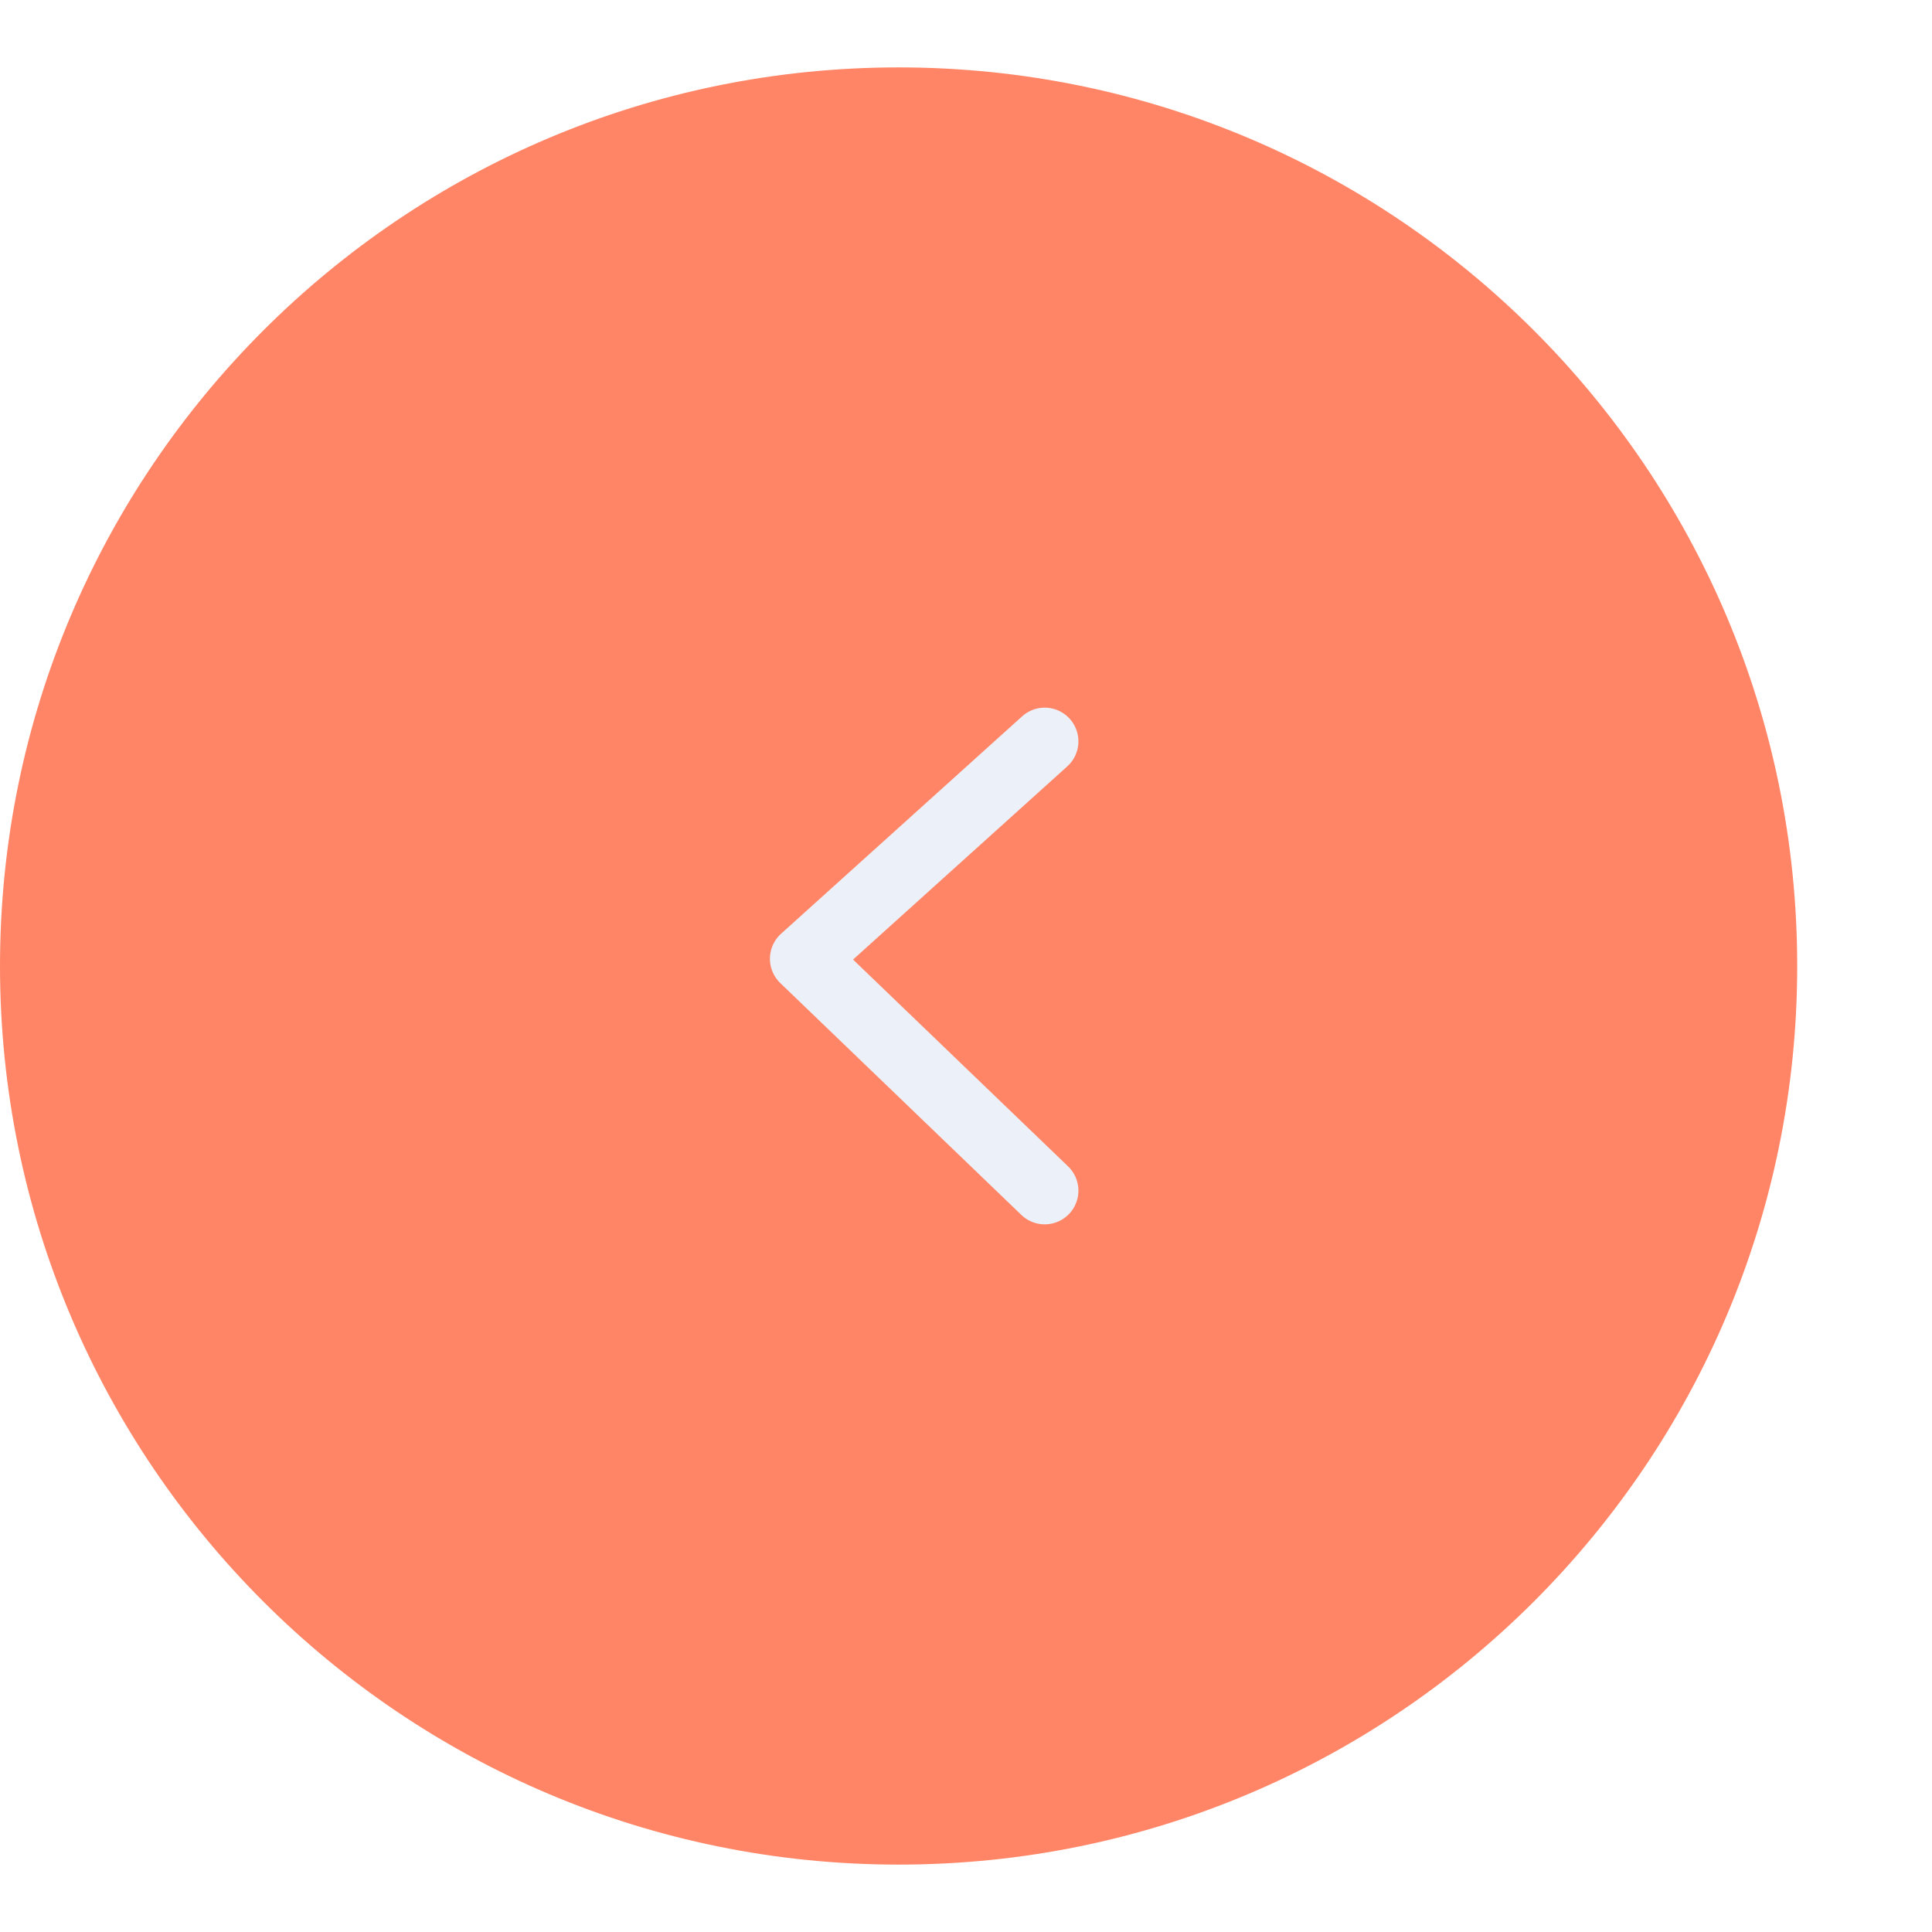
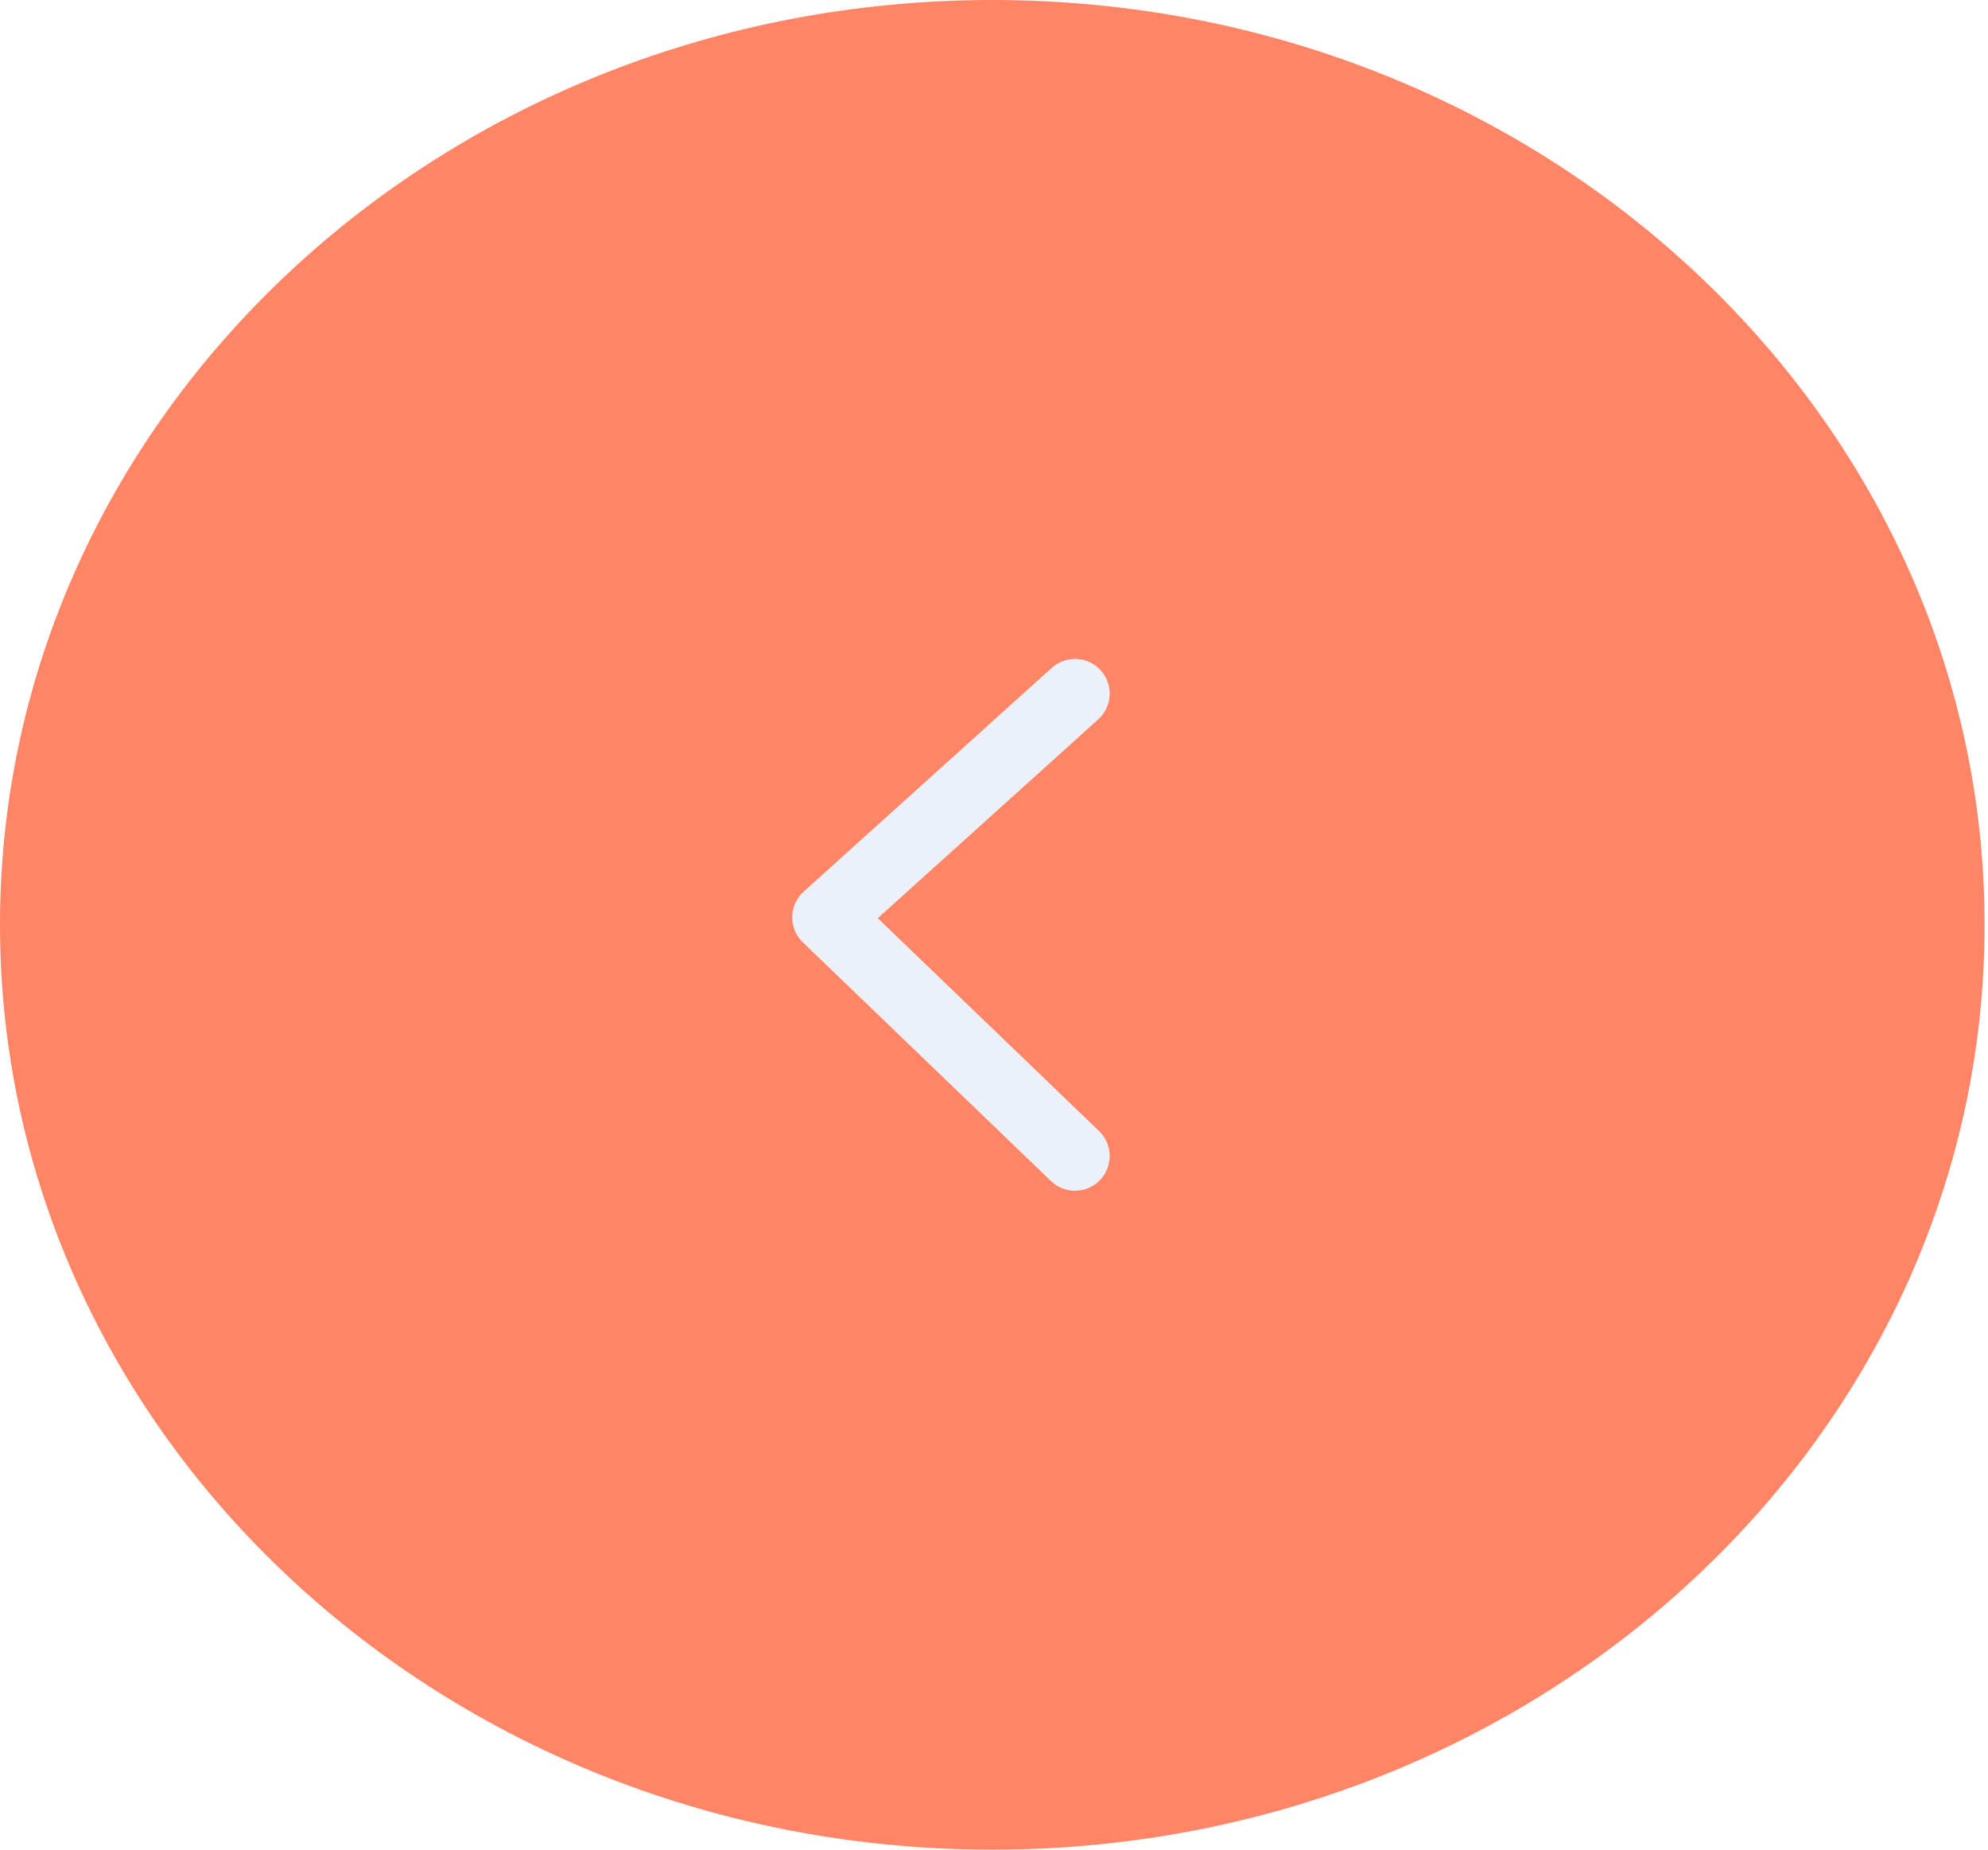
- <svg xmlns="http://www.w3.org/2000/svg" width="40" height="40" viewBox="0 0 43 40" fill="none">
-   <ellipse cx="20" cy="20" rx="20" ry="20" fill="#FF8566" />
+ <svg xmlns="http://www.w3.org/2000/svg" width="43" height="40" viewBox="0 0 43 40" fill="none">
+   <ellipse cx="21.463" cy="20" rx="21.463" ry="20" fill="#FF8566" />
  <path d="M23.252 15L17.886 19.839L23.252 25" stroke="#ECF0F8" stroke-width="1.5" stroke-linecap="round" stroke-linejoin="round" />
</svg>
